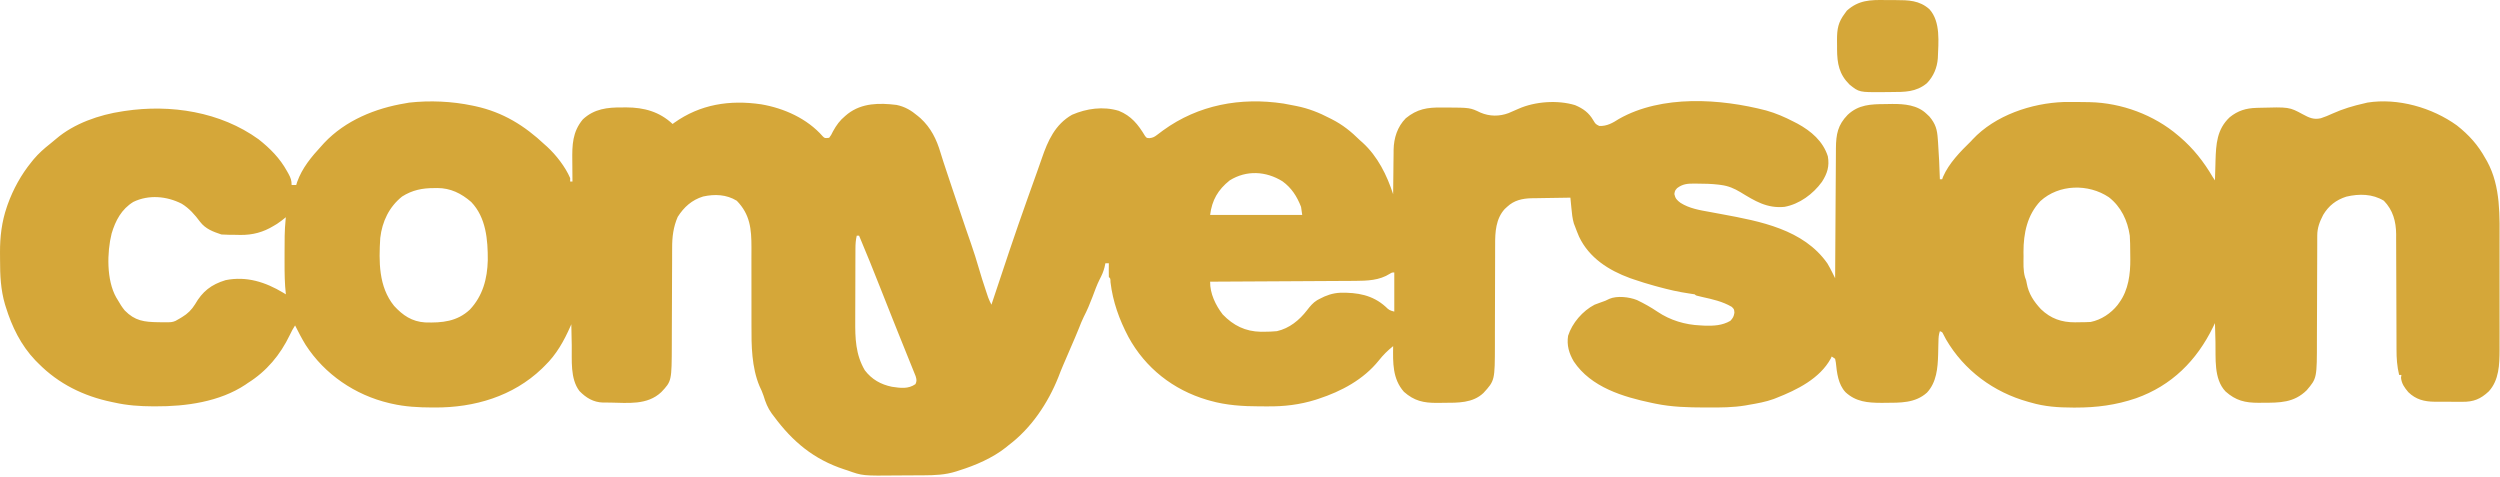
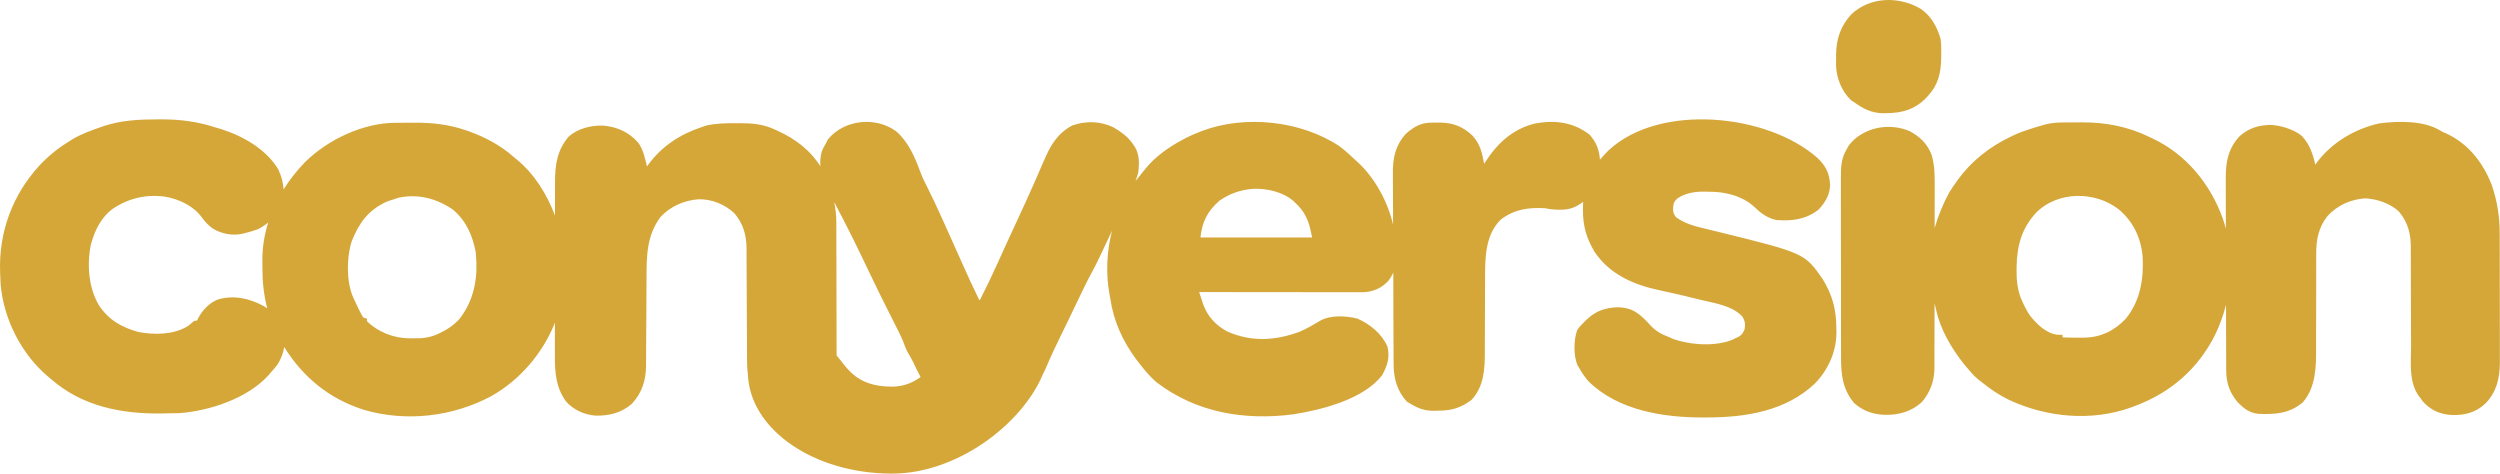
- <svg xmlns="http://www.w3.org/2000/svg" width="2172" height="414" viewBox="0 0 2172 414" fill="none">
-   <path d="M1406.58 103.295C1443.78 82.239 1494.69 85.642 1534.46 95.986C1542.86 98.336 1550.64 101.709 1558.36 105.721L1561.78 107.471C1573.5 113.885 1583.85 122.65 1588.03 135.814C1589.55 144.439 1587.57 150.737 1582.89 158.006C1575.24 168.552 1563.41 177.341 1550.36 179.721C1535.07 181.208 1524.62 174.59 1512.01 166.911C1506.52 163.64 1501.71 161.58 1495.36 160.721C1494.57 160.613 1493.78 160.505 1492.96 160.395C1486.83 159.686 1480.72 159.538 1474.55 159.533L1471.78 159.496C1465.94 159.483 1461.83 159.854 1457.05 163.471C1455.18 165.659 1455.18 165.659 1454.68 168.596C1455.54 172.52 1456.89 173.886 1460.06 176.253C1467.65 181.088 1476.82 182.621 1485.55 184.158C1487.85 184.585 1490.15 185.014 1492.46 185.443C1493.61 185.656 1494.76 185.869 1495.95 186.088C1529.41 192.291 1566.87 199.272 1587.62 228.838C1589.22 231.481 1590.6 234.138 1591.97 236.9C1592.42 237.802 1592.87 238.705 1593.33 239.635C1593.67 240.323 1594.01 241.012 1594.36 241.721C1594.37 240.791 1594.37 240.791 1594.37 239.843C1594.46 224.735 1594.55 209.627 1594.65 194.519C1594.7 187.212 1594.75 179.905 1594.78 172.599C1594.82 166.227 1594.86 159.855 1594.91 153.483C1594.93 150.113 1594.95 146.743 1594.97 143.372C1594.98 139.6 1595.01 135.827 1595.04 132.055C1595.05 130.95 1595.05 129.845 1595.05 128.707C1595.18 116.567 1596.68 108.598 1605.25 99.775C1614.75 90.842 1625.35 90.501 1637.92 90.426C1639.9 90.409 1641.87 90.365 1643.85 90.32C1654.52 90.251 1665.92 91.194 1673.93 99.033L1676.24 101.209C1681.63 107.592 1683.03 112.55 1683.55 120.721C1683.66 122.134 1683.66 122.134 1683.77 123.576C1684.56 134.275 1685 145 1685.36 155.721H1687.36L1688.11 153.607C1693.27 141.735 1703.23 131.616 1712.36 122.721L1713.76 121.186C1733.37 100.186 1764.97 89.606 1793.06 88.627C1795.87 88.587 1798.68 88.581 1801.49 88.596L1804.54 88.61C1807.48 88.634 1810.42 88.672 1813.36 88.721L1815.7 88.759C1843.22 89.382 1871.46 99.823 1892.36 117.721C1893.14 118.376 1893.14 118.376 1893.93 119.045C1905.63 129.071 1914.58 140.465 1922.36 153.721L1924.36 156.721C1924.38 155.941 1924.4 155.16 1924.42 154.356C1924.52 150.748 1924.63 147.141 1924.74 143.533L1924.83 139.816C1925.3 125.145 1925.97 112.4 1937.18 101.846C1944.3 96.117 1951.33 93.987 1960.36 93.721C1961.01 93.7 1961.66 93.679 1962.32 93.658C1988.87 92.929 1988.87 92.929 2000.74 99.346C2006.22 102.298 2010.17 104.152 2016.36 102.721C2019.82 101.629 2023.07 100.224 2026.36 98.721C2035.53 94.577 2044.58 91.906 2054.36 89.721L2056.8 89.127C2083.28 84.934 2113.05 93.467 2134.55 108.971C2145.07 117.261 2152.9 125.971 2159.36 137.721L2160.79 140.17C2172.84 162.143 2171.68 188.085 2171.63 212.336C2171.63 215.854 2171.63 219.373 2171.63 222.891C2171.64 228.785 2171.63 234.68 2171.62 240.575C2171.61 247.351 2171.62 254.127 2171.63 260.902C2171.64 266.772 2171.64 272.642 2171.63 278.512C2171.63 281.995 2171.63 285.478 2171.64 288.961C2171.64 292.843 2171.63 296.725 2171.62 300.606C2171.63 302.293 2171.63 302.294 2171.63 304.015C2171.57 316.686 2171.22 330.196 2162.28 340.006C2155.06 346.78 2148.95 349.194 2139.21 349.084C2137.92 349.085 2137.92 349.084 2136.61 349.085C2134.8 349.083 2132.99 349.073 2131.18 349.057C2128.44 349.033 2125.69 349.036 2122.94 349.043C2121.18 349.037 2119.41 349.03 2117.65 349.021C2116.84 349.022 2116.02 349.023 2115.19 349.024C2106.16 348.914 2098.98 347.136 2092.36 340.721C2089.01 336.729 2086.54 333.412 2085.99 328.158L2086.36 325.721H2084.36C2082.56 318.291 2082.07 311.264 2082.09 303.637C2082.09 302.471 2082.08 301.305 2082.08 300.104C2082.07 297.59 2082.06 295.075 2082.06 292.561C2082.05 288.575 2082.04 284.588 2082.02 280.603C2081.97 270.707 2081.94 260.811 2081.92 250.915C2081.9 243.212 2081.88 235.51 2081.83 227.808C2081.81 224.499 2081.8 221.19 2081.8 217.881C2081.8 214.189 2081.79 210.497 2081.76 206.805C2081.77 205.725 2081.77 204.645 2081.78 203.532C2081.67 192.395 2079.03 182.542 2071.11 174.408C2061.25 168.355 2049.59 168.225 2038.49 170.846C2029.6 173.684 2023.13 178.715 2018.36 186.721C2015.32 192.637 2013.24 197.923 2013.23 204.625C2013.23 205.611 2013.22 206.598 2013.22 207.614C2013.22 208.691 2013.22 209.767 2013.22 210.876C2013.22 212.584 2013.22 212.584 2013.21 214.327C2013.2 216.803 2013.2 219.278 2013.19 221.754C2013.19 225.681 2013.17 229.609 2013.15 233.536C2013.15 234.884 2013.14 236.232 2013.13 237.58C2013.13 238.255 2013.13 238.93 2013.12 239.626C2013.08 248.764 2013.05 257.903 2013.04 267.042C2013.03 273.874 2013 280.706 2012.96 287.538C2012.94 290.133 2012.94 292.729 2012.94 295.324C2012.96 328.572 2012.96 328.572 2004.07 339.041C1992.96 349.994 1980.66 349.9 1965.8 349.908L1962.22 349.945C1950.51 349.965 1942.46 348.035 1933.57 340.123C1923.14 329.211 1925.16 311.096 1924.8 297.096C1924.76 295.503 1924.71 293.911 1924.67 292.318C1924.56 288.453 1924.46 284.587 1924.36 280.721C1923.82 281.836 1923.28 282.951 1922.72 284.1C1908.5 313.276 1886.7 335.08 1855.68 346.033C1838.35 351.927 1821.45 354.142 1803.24 354.096C1802.42 354.095 1801.61 354.094 1800.77 354.094C1788.23 354.055 1776.45 353.303 1764.36 349.721L1762.12 349.104C1732.12 340.77 1706.45 321.885 1690.7 294.865C1689.88 293.354 1689.07 291.832 1688.3 290.295C1687.45 288.537 1687.45 288.537 1685.36 287.721C1684.29 290.951 1684.19 293.424 1684.12 296.822L1684.02 300.498C1683.96 303.04 1683.9 305.581 1683.85 308.123C1683.52 319.796 1682.47 332.199 1674.14 341.119C1663.88 350.361 1650.83 349.881 1637.8 349.971C1636.76 349.98 1635.72 349.989 1634.65 349.999C1622.63 349.949 1612.48 349.146 1603.36 340.721C1596.97 333.856 1595.9 323.91 1594.97 314.912L1594.36 311.721L1591.36 309.721L1590.62 311.424C1581.03 328.978 1561.15 338.737 1543.36 345.721L1541.01 346.65C1534.03 349.187 1526.67 350.478 1519.36 351.721C1518.42 351.893 1517.48 352.066 1516.51 352.244C1505.66 354.045 1494.9 354.077 1483.93 354.033C1482.95 354.031 1481.97 354.029 1480.96 354.026C1466.58 353.975 1452.49 353.647 1438.36 350.721C1437.34 350.511 1436.31 350.302 1435.26 350.086C1410.19 344.825 1382.28 336.479 1367.3 314.033C1363.13 306.907 1361.09 299.97 1362.36 291.721C1365.91 280.625 1374.99 270.119 1385.36 264.721C1387.2 263.989 1389.06 263.301 1390.93 262.658C1394.7 261.38 1394.7 261.379 1398.25 259.619C1404.97 256.758 1415.53 258.012 1422.19 260.678C1428.41 263.666 1434.34 266.963 1440.05 270.846C1451.06 278.265 1464.04 282.177 1477.36 282.721L1480.85 282.912C1488.88 283.162 1496.27 282.853 1503.36 278.721C1505.61 276.237 1506.31 275.064 1506.86 271.721C1506.62 268.647 1506.62 268.647 1504.55 266.596C1496.63 261.936 1487.83 259.983 1478.94 258.027C1473.46 256.815 1473.46 256.815 1472.36 255.721C1470.64 255.441 1468.92 255.167 1467.19 254.922C1458.22 253.632 1449.55 251.596 1440.8 249.221C1439.71 248.924 1438.61 248.627 1437.49 248.321C1431.38 246.633 1425.35 244.804 1419.36 242.721L1416.13 241.615C1397.62 234.84 1380.61 224.019 1371.9 205.639C1370.64 202.687 1369.46 199.735 1368.36 196.721C1368.03 195.875 1367.71 195.03 1367.37 194.159C1366.08 189.743 1365.66 185.415 1365.24 180.846L1364.98 178.182C1364.77 176.029 1364.56 173.875 1364.36 171.721C1358.69 171.79 1353.01 171.878 1347.34 171.983C1345.41 172.016 1343.49 172.045 1341.56 172.067C1338.78 172.101 1335.99 172.153 1333.21 172.209C1332.36 172.215 1331.51 172.222 1330.63 172.229C1322.66 172.421 1315.44 173.994 1309.49 179.596L1307.31 181.588C1299.53 190.119 1298.91 201.69 1298.98 212.709C1298.97 213.841 1298.97 214.973 1298.96 216.139C1298.95 218.574 1298.95 221.01 1298.95 223.445C1298.96 227.31 1298.94 231.175 1298.92 235.04C1298.89 243.246 1298.87 251.452 1298.86 259.658C1298.85 269.171 1298.83 278.684 1298.78 288.197C1298.77 291.986 1298.77 295.775 1298.78 299.564C1298.71 330.582 1298.71 330.582 1288.8 341.432C1279.51 350.251 1266.59 349.926 1254.51 349.961C1252.5 349.971 1250.49 350.002 1248.48 350.033C1236.71 350.08 1228.7 348.307 1219.74 340.408C1209.73 329.079 1210.18 315.051 1210.36 300.721C1205.65 304.48 1201.67 308.427 1197.93 313.158C1184.66 329.69 1165.44 339.978 1145.55 346.471C1144.7 346.752 1143.85 347.034 1142.97 347.324C1129.2 351.615 1115.62 353.211 1101.26 353.057C1098.93 353.033 1096.6 353.036 1094.27 353.043C1079.86 353.018 1065.34 352.124 1051.43 348.158L1048.66 347.38C1019.3 338.694 995.053 319.734 980.363 292.721C972.446 277.72 966.799 262.071 964.8 245.158C964.741 241.895 964.741 241.895 963.363 240.721C963.29 238.701 963.279 236.679 963.3 234.658L963.328 231.311L963.363 228.721H960.363L959.613 232.221C958.671 236.003 957.237 239.172 955.429 242.607C952.948 247.524 951.102 252.744 949.175 257.896C946.917 263.901 944.488 269.644 941.543 275.342C939.989 278.474 938.73 281.687 937.464 284.943C935.226 290.588 932.769 296.145 930.363 301.721L928.863 305.221C927.877 307.52 926.889 309.818 925.898 312.115L924.425 315.533C924.161 316.146 923.896 316.759 923.624 317.39C922.183 320.744 920.827 324.113 919.55 327.533C910.51 350.226 895.951 371.987 876.363 386.721L873.964 388.697C862.331 397.909 847.458 404.312 833.363 408.721L830.734 409.58C821.159 412.605 812.25 412.903 802.242 412.959C801.222 412.965 801.222 412.964 800.182 412.971C796.578 412.991 792.974 413.006 789.37 413.016C786.423 413.024 783.476 413.045 780.529 413.077C749.412 413.407 749.411 413.407 736.363 408.721C735.369 408.399 734.374 408.077 733.35 407.746C707.033 399.093 688.645 383.733 672.363 361.721L670.488 359.26C666.964 354.379 665.089 349.53 663.359 343.779C662.404 340.848 661.202 338.242 659.863 335.471C653.017 319.099 652.785 300.238 652.878 282.765C652.895 279.319 652.886 275.873 652.873 272.427C652.848 265.129 652.853 257.831 652.863 250.533C652.874 242.023 652.874 233.513 652.839 225.003C652.832 221.632 652.848 218.262 652.866 214.892C652.864 198.902 651.723 186.341 640.113 174.408C631.132 168.897 620.96 168.509 610.863 170.721C601.062 173.745 594.236 179.89 588.8 188.424C585.001 197.137 583.919 205.921 583.962 215.342C583.956 216.434 583.948 217.527 583.941 218.652C583.921 222.226 583.922 225.8 583.921 229.373C583.91 231.881 583.896 234.388 583.881 236.895C583.842 244.145 583.822 251.395 583.805 258.645C583.781 268.498 583.742 278.353 583.688 288.206C583.672 291.862 583.669 295.519 583.666 299.175C583.567 331.085 583.566 331.085 574.539 340.654C562.323 352.198 545.512 349.99 529.818 349.753C527.84 349.727 525.861 349.729 523.882 349.74C515.539 349.487 509.175 345.639 503.41 339.713C495.231 328.953 496.97 312.793 496.738 299.908C496.7 298.137 496.661 296.365 496.621 294.594C496.526 290.303 496.441 286.012 496.363 281.721C496.106 282.308 495.849 282.895 495.585 283.5C489.985 296.216 483.43 307.972 473.363 317.721L470.812 320.264C445.663 344.346 412.091 354.207 377.8 354.033C377.055 354.031 376.309 354.029 375.541 354.027C363.613 353.978 352.028 353.405 340.363 350.721C339.65 350.56 338.937 350.398 338.203 350.232C308.519 343.222 282.083 325.261 265.514 299.596C262.163 294.136 259.233 288.444 256.363 282.721C254.55 285.44 253.155 288.171 251.751 291.114C243.495 308.284 231.615 322.57 215.363 332.721L213.261 334.189C190.778 349.125 161.467 353.174 135.05 353.033C134.333 353.031 133.616 353.029 132.877 353.027C121.459 352.979 110.52 352.235 99.363 349.721L96.935 349.217C72.631 344.142 50.88 333.462 33.363 315.721L30.683 313.037C18.203 299.968 10.344 283.837 5.05 266.721C4.808 265.951 4.566 265.181 4.316 264.389C0.645 251.874 0.01 239.091 0.047 226.142C0.051 223.854 0.027 221.567 0.002 219.279C-0.057 205.875 1.513 192.577 5.925 179.846C6.298 178.754 6.298 178.754 6.678 177.641C11.436 164.379 18.44 151.624 27.363 140.721L29.25 138.377C33.565 133.265 38.344 129.044 43.593 124.908C45.336 123.531 47.053 122.119 48.726 120.658C64.253 107.297 86.339 99.667 106.363 96.721C107.348 96.568 107.349 96.568 108.354 96.413C148.254 90.417 191.469 97.053 224.675 121.033C234.696 128.948 243.158 137.469 249.363 148.721L250.671 151.045C252.556 154.573 253.363 156.653 253.363 160.721H257.363L258.152 158.127C262.518 145.845 270.651 136.155 279.363 126.721L281.64 124.193C300.152 104.579 326.186 93.986 352.363 89.721L355.406 89.162C373.413 87.153 392.651 87.987 410.363 91.721C411.259 91.909 412.155 92.096 413.079 92.29C437.021 97.553 455.609 109.028 473.363 125.721L475.339 127.467C483.134 134.668 491.127 144.912 495.363 154.721V157.721H497.363C497.352 156.773 497.342 155.826 497.332 154.85C497.297 151.29 497.272 147.731 497.253 144.171C497.244 142.639 497.23 141.106 497.212 139.574C497.061 125.928 497.29 114.692 506.363 103.721C516.23 94.508 527.712 93.213 540.738 93.346L544.16 93.311C559.645 93.364 572.952 97.054 584.363 107.721L585.734 106.689C608.438 90.552 633.921 86.636 661.234 90.611C681.156 93.989 701.339 103.015 714.828 118.471C716.55 120.142 716.55 120.142 720.363 119.721C722.16 117.285 722.161 117.285 723.675 114.158C726.681 108.733 729.585 104.657 734.363 100.721L736.605 98.85C748.912 89.394 764.037 89.332 778.898 91.154C786.25 92.682 791.657 95.917 797.363 100.721L799.703 102.686C808.751 110.992 813.673 120.993 817.106 132.584C818.646 137.73 820.353 142.82 822.05 147.916C822.392 148.942 822.734 149.969 823.086 151.026C824.176 154.3 825.27 157.573 826.363 160.846C826.738 161.97 827.112 163.095 827.499 164.253C831.282 175.6 835.076 186.943 838.972 198.252C839.245 199.043 839.518 199.834 839.798 200.648C841.032 204.224 842.271 207.798 843.519 211.369C846.085 218.743 848.419 226.149 850.589 233.647C852.281 239.487 854.112 245.27 856.05 251.033L856.943 253.734L857.812 256.334C858.063 257.085 858.314 257.835 858.573 258.608C859.368 260.734 860.334 262.699 861.363 264.721C861.572 264.089 861.781 263.457 861.997 262.806C871.971 232.682 881.974 202.579 892.657 172.697C893.366 170.713 894.073 168.729 894.78 166.744C896.918 160.742 899.062 154.741 901.214 148.744C902.546 145.028 903.857 141.307 905.136 137.572C910.366 122.307 916.642 108.136 931.363 99.721C944.084 94.211 958.481 92.2 971.988 96.283C982.852 100.632 988.856 108.223 994.746 118.021C996.245 119.959 996.245 119.958 998.702 119.998C1001.82 119.672 1003.08 118.87 1005.56 116.975C1006.74 116.096 1006.74 116.096 1007.95 115.199C1008.79 114.567 1009.62 113.934 1010.49 113.283C1041.13 91.055 1077.88 84.323 1115.18 89.971C1118.25 90.493 1121.31 91.088 1124.36 91.721L1126.51 92.143C1136.86 94.221 1146.04 97.849 1155.36 102.721C1155.96 103.025 1156.57 103.329 1157.18 103.643C1166.6 108.441 1173.87 114.328 1181.36 121.721L1183.91 123.979C1196.91 135.865 1204.97 152.2 1210.36 168.721C1210.37 167.874 1210.37 167.873 1210.37 167.01C1210.42 161.087 1210.49 155.166 1210.57 149.244C1210.6 147.04 1210.62 144.835 1210.63 142.631C1210.66 139.445 1210.7 136.261 1210.75 133.076C1210.75 132.105 1210.76 131.133 1210.76 130.133C1210.97 119.877 1214.03 110.137 1221.36 102.721C1231.23 94.667 1240.03 93.248 1252.49 93.408L1256.21 93.398C1277.22 93.52 1277.22 93.52 1286.3 97.846C1294.15 101.207 1302.7 101.242 1310.65 98.252C1313.57 97.047 1316.45 95.763 1319.34 94.478C1333.63 88.132 1353.34 86.748 1368.43 91.346C1375.52 94.364 1380.43 97.883 1384.3 104.596C1386.24 107.793 1386.24 107.793 1389.45 109.436C1396.1 109.72 1401.15 106.783 1406.58 103.295ZM744.363 204.721C743.434 208.447 743.235 212.024 743.206 215.857C743.204 216.677 743.203 217.472 743.202 218.268C743.186 220.967 743.172 223.666 743.166 226.365C743.162 228.301 743.158 230.236 743.152 232.172C743.14 236.222 743.13 240.272 743.126 244.322C743.121 249.57 743.11 254.818 743.082 260.065C743.059 264.163 743.045 268.26 743.041 272.357C743.04 274.324 743.038 276.29 743.035 278.256C742.929 293.688 743.258 308.002 751.363 321.721C757.398 329.614 765.251 334.074 774.925 336.033C782.228 337.106 788.999 338.175 795.363 333.721C796.639 330.982 796.363 329.721 795.505 326.793C795.031 325.62 794.57 324.481 794.109 323.342C793.307 321.331 792.502 319.322 791.683 317.318C791.09 315.869 790.502 314.417 789.918 312.964C788.692 309.906 787.465 306.848 786.229 303.794C784.36 299.186 782.499 294.574 780.653 289.957C780.351 289.202 780.058 288.469 779.765 287.736C779.176 286.261 778.587 284.786 777.998 283.312C777.116 281.104 776.233 278.897 775.349 276.69C771.891 268.068 768.459 259.437 765.08 250.783C759.053 235.339 752.756 220.016 746.363 204.721H744.363ZM1211.36 236.721C1209.36 236.721 1209.36 236.721 1207.66 237.744C1198.38 243.699 1187.89 243.93 1177.11 244.033C1175.22 244.037 1173.32 244.041 1171.42 244.054C1167.88 244.083 1164.34 244.104 1160.8 244.117C1157.05 244.131 1153.3 244.153 1149.55 244.178C1142.46 244.226 1135.37 244.266 1128.28 244.299C1120.15 244.337 1112.02 244.384 1103.89 244.434C1087.07 244.537 1070.26 244.629 1053.45 244.711C1052.74 244.714 1052.05 244.717 1051.36 244.721C1051.18 254.891 1056.08 265.197 1062.29 273.197C1071.6 282.85 1081.97 287.989 1095.46 288.24L1098.24 288.221C1101.97 288.196 1105.65 288.089 1109.36 287.721C1120.26 285.263 1128.82 278.218 1135.55 269.533C1138.21 266.086 1140.59 263.132 1144.3 260.814L1146.36 259.721C1152.28 256.554 1157.7 254.688 1164.37 254.338C1179.14 254.029 1192.47 256.202 1203.86 266.533C1206.63 269.277 1207.33 269.713 1211.36 270.721V236.721ZM377.301 163.408C366.998 163.369 358.198 165.119 349.364 170.721C338.05 179.775 332.027 192.451 330.364 206.721C329.098 227.132 328.848 249.088 342.364 265.721C349.961 274.01 357.955 279.44 369.376 280.123C384.075 280.574 397.123 279.391 408.262 268.939C419.449 257.02 423.381 242.144 423.786 226.185C423.879 208.421 422.364 189.027 409.407 175.498C400.773 167.987 391.364 163.351 379.854 163.359L377.301 163.408ZM1832.18 171.346C1814.34 159.425 1788.83 159.983 1772.74 174.658C1761.24 186.795 1757.99 202.674 1758 218.918L1758.05 222.658C1758.03 228.729 1757.62 234.941 1759.33 240.826C1760.4 243.592 1760.4 243.592 1760.82 246.057C1762.4 255.134 1766.98 261.973 1773.2 268.646C1781.72 276.811 1791.14 280.097 1802.87 280.033L1805.74 279.971C1809.28 279.952 1812.82 279.967 1816.36 279.721C1825.55 277.852 1833.94 272.266 1839.72 265.014L1841.36 262.721C1849.19 251.889 1850.92 238.049 1850.81 225.023C1850.77 222.889 1850.74 220.755 1850.73 218.62C1850.74 213.978 1850.65 209.356 1850.36 204.721C1848.45 191.581 1842.76 179.584 1832.18 171.346ZM157.887 177.006C144.834 170.358 129.269 168.945 115.864 175.408C105.598 181.701 100.355 191.544 96.989 202.846C92.886 219.26 92.475 243.389 100.962 258.42L102.364 260.721C104.163 263.927 106.032 266.872 108.364 269.721C117.274 278.835 125.2 279.731 137.431 279.941L140.301 279.971L143.103 280L145.766 279.986C148.409 279.979 150.097 279.837 152.528 278.773C153.152 278.415 153.758 278.068 154.364 277.721L156.329 276.607L158.301 275.408C163.06 272.561 166.486 269.123 169.434 264.416C175.873 253.196 183.449 247.189 196.059 243.373C214.259 239.78 230.597 245.042 246.09 254.33L248.364 255.721C247.303 246.468 247.224 237.268 247.227 227.967C247.234 225.091 247.238 222.214 247.233 219.338C247.212 209.72 247.194 200.169 248.149 190.59C248.257 189.646 248.258 189.646 248.364 188.721C245.87 190.784 243.373 192.715 240.672 194.502L237.801 196.221C228.678 201.788 219.54 204.198 208.858 204.121L205.301 204.033C200.985 203.999 196.671 204.011 192.364 203.721C185.078 201.292 178.564 198.913 173.809 192.678C169.305 186.579 164.391 180.99 157.887 177.006ZM1114.24 157.533C1099.82 148.57 1082.86 147.71 1068.36 156.721C1058.18 164.872 1052.98 173.823 1051.36 186.721H1131.36L1130.36 179.721C1126.81 170.652 1122.13 163.266 1114.24 157.533ZM1604.55 9.248C1614.79 0.057 1624.95 -0.182 1638.09 0.048C1640.99 0.095 1643.89 0.089 1646.79 0.076C1657.97 0.11 1667.58 0.231 1676.3 8.033C1686.19 18.968 1684.06 36.873 1683.59 50.614C1682.99 58.813 1679.85 66.329 1674.1 72.291C1664.63 80.097 1654.82 79.931 1643.04 79.961C1640.77 79.971 1638.49 80.002 1636.21 80.033C1615.27 80.188 1615.27 80.188 1606.93 73.533C1597.79 64.487 1596.11 55.233 1596.04 42.695C1596.04 42.032 1596.05 41.367 1596.05 40.684C1596.05 38.658 1596.03 36.635 1596 34.609C1596 25.092 1597 19.336 1602.8 11.658L1604.55 9.248Z" fill="#D5A739" />
+ <svg xmlns="http://www.w3.org/2000/svg" width="3505" height="664" viewBox="0 0 3505 664" fill="none">
+   <path d="M226.328 167.333C253.25 167.339 277.22 170.521 302.932 178.92C305.297 179.614 307.663 180.303 310.031 180.986C340.542 190.626 372.991 209.082 389.957 237.109C394.515 246.576 397.164 256.035 397.494 265.682C406.057 251.957 416.168 239.145 427.422 227.525C459.656 195.576 509.385 172.091 555.134 172.146C556.585 172.138 558.036 172.13 559.53 172.122C562.583 172.112 565.637 172.112 568.69 172.119C573.264 172.125 577.836 172.083 582.409 172.037C606.696 171.943 629.856 174.671 652.98 182.583C654.933 183.246 654.933 183.246 656.926 183.922C680.28 192.256 702.501 204.112 720.959 220.745C722.166 221.723 723.374 222.7 724.617 223.707C749.147 243.847 766.791 272.073 778.08 302.329C778.084 297.599 778.083 292.868 778.077 288.137C778.069 280.464 778.088 272.792 778.126 265.119C778.136 262.317 778.136 259.514 778.127 256.712C778.059 232.248 780.728 210.55 797.371 191.456C810.291 180.049 828.801 175.517 845.713 176.047C865.758 178.032 881.967 185.162 895.237 200.621C901.986 210.303 904.328 222.123 907.031 233.444C907.724 232.473 908.417 231.502 909.131 230.502C928.29 204.678 953.252 188.437 983.577 178.259C986.827 177.158 986.827 177.157 990.142 176.033C1004.09 172.876 1018.29 172.632 1032.53 172.696C1034.86 172.685 1034.86 172.686 1037.24 172.675C1055.28 172.702 1070.37 174.135 1086.83 181.819C1088.43 182.546 1088.43 182.547 1090.07 183.288C1115.9 195.059 1135.92 210.754 1150.18 233.027C1149.63 226.281 1150.18 219.31 1152.21 211.997C1153.92 208.079 1155.81 204.466 1157.99 200.794C1158.95 198.959 1159.9 197.123 1160.88 195.232C1183.72 167.585 1227.53 163.055 1256.12 183.883C1273.38 198.548 1282.77 220.331 1290.35 241.262C1293.06 248.535 1296.38 255.355 1299.94 262.244C1307.14 276.412 1313.79 290.78 1320.32 305.267C1321.47 307.81 1322.62 310.353 1323.77 312.895C1332.43 332.026 1341.01 351.193 1349.58 370.362C1361.01 395.914 1361.11 396.123 1373.09 420.916C1373.42 420.661 1373.75 420.411 1374.08 420.167C1382.7 403.16 1390.98 386.046 1398.79 368.649C1401.66 362.263 1404.55 355.885 1407.44 349.507C1408.02 348.222 1408.6 346.936 1409.2 345.612C1414.79 333.27 1420.5 320.991 1426.24 308.716C1433.89 292.318 1441.38 275.857 1448.71 259.317C1449.6 257.322 1450.49 255.328 1451.4 253.273C1455.3 244.484 1459.16 235.685 1462.9 226.829C1472.17 205.019 1481.59 187.555 1503.34 175.872C1522.38 169.222 1542.7 169.72 1560.86 178.439C1571.7 184.717 1581.82 192 1588.79 202.574C1589.45 203.511 1590.11 204.447 1590.78 205.411C1597.72 216.74 1597.35 228.846 1595.91 241.738C1594.83 245.928 1593.49 249.904 1591.95 253.835C1595.5 249.267 1599.17 244.806 1602.89 240.362C1603.81 239.175 1604.74 237.989 1605.69 236.767C1619.42 219.789 1638.88 205.981 1658.07 195.858C1659.64 195.009 1661.2 194.159 1662.81 193.284C1668.83 190.254 1674.94 187.626 1681.22 185.177C1683.34 184.345 1683.34 184.345 1685.51 183.495C1745.64 160.901 1823.77 169.095 1877.65 204.856C1885.72 210.77 1892.95 217.425 1900.17 224.34C1901.51 225.542 1902.85 226.745 1904.22 227.984C1927.5 249.712 1945.37 282.086 1953.08 314.733C1953.07 310.425 1953.06 306.118 1953.06 301.81C1953.05 293.348 1953.03 284.886 1952.95 276.424C1952.88 268.454 1952.87 260.487 1952.9 252.517C1952.9 249.611 1952.89 246.705 1952.84 243.799C1952.55 222.42 1955.83 204.7 1970.56 188.071C1973.95 184.827 1977.09 182.3 1981.08 179.807C1982.06 179.19 1983.04 178.573 1984.05 177.938C1994.01 172.258 2002.59 171.655 2013.9 171.907C2015.49 171.895 2017.07 171.882 2018.7 171.869C2037.35 172.046 2051.28 177.507 2064.75 190.489C2075.09 202.026 2078.12 214.639 2080.77 229.652C2081.39 228.66 2082.02 227.669 2082.67 226.648C2099.51 200.619 2121.22 180.611 2152.1 173.146C2179.78 167.978 2205.61 171.115 2228.52 188.708C2238.05 199.326 2242.33 210.476 2243.09 223.98C2246.79 219.467 2250.91 215.021 2255.47 210.561C2327.39 144.009 2478.08 159.578 2548.03 221.367C2559.74 232.528 2564.94 242.924 2565.78 259.071C2565.59 273.087 2558.78 284.421 2549.2 294.228C2531.33 307.827 2512.34 310.16 2490.45 308.469C2478.75 305.808 2470.37 300.272 2461.77 292.059C2454.77 285.452 2448.2 280.756 2439.27 277.094C2437.56 276.374 2435.84 275.653 2434.07 274.91C2420.52 270.235 2407.85 268.697 2393.55 268.749C2391.99 268.721 2390.42 268.692 2388.81 268.662C2375.37 268.652 2362.79 270.71 2351.49 278.318C2346.54 283.268 2346.3 284.912 2345.59 292.115C2345.71 297.995 2346.15 299.418 2349.71 304.464C2361.89 313.415 2375.66 317.1 2390.21 320.486C2393.99 321.402 2397.77 322.323 2401.55 323.246C2404.54 323.975 2404.54 323.975 2407.6 324.718C2530.07 354.876 2530.07 354.875 2555.65 391.65C2569.3 414.223 2574.43 434.157 2574.57 460.339C2574.62 462.96 2574.62 462.96 2574.68 465.634C2574.82 492.584 2563.25 518.431 2544.51 537.685C2503.59 576.44 2447.35 585.239 2392.99 585.283C2391.4 585.291 2389.8 585.299 2388.16 585.307C2332.17 585.422 2268.61 575.569 2226.99 534.549C2222.18 528.916 2218.14 523.209 2214.53 516.747C2213.57 515.192 2212.6 513.635 2211.61 512.032C2205.91 497.986 2206.25 477.509 2211.03 463.176C2213.64 459.052 2216.31 455.996 2219.87 452.661C2221.14 451.374 2222.4 450.087 2223.71 448.761C2237.23 435.822 2249.76 431.528 2268.38 430.743C2287.41 431.204 2297.07 438.366 2309.88 451.772C2310.95 452.956 2312.02 454.141 2313.12 455.361C2320.98 463.848 2328.36 468.216 2339.14 472.243C2341.27 473.198 2343.4 474.152 2345.59 475.136C2369.75 483.822 2405.83 486.275 2429.7 475.929C2431.57 474.986 2431.58 474.986 2433.49 474.024C2435.41 473.146 2435.41 473.146 2437.36 472.25C2442.24 469.566 2443.71 466.609 2445.95 461.563C2447.08 453.826 2446.66 450.277 2442.61 443.538C2428.06 428.462 2404.95 425.324 2385.42 420.619C2381.77 419.725 2378.12 418.83 2374.47 417.935C2358.97 414.163 2343.47 410.432 2327.85 407.203C2290.9 399.483 2256.58 384.969 2235.06 352.278C2224.1 333.612 2219.18 316.307 2219.31 294.784C2219.32 293.055 2219.33 291.324 2219.34 289.542C2219.38 287.278 2219.48 285.064 2219.62 282.896C2210.21 290.049 2201.58 294.032 2188.8 293.959C2186.46 293.964 2184.12 293.969 2181.7 293.974C2176.2 293.776 2171.56 293.058 2166.22 291.957C2142.68 290.558 2123.11 293.33 2103.91 307.979C2082.68 329.166 2082.12 359.873 2082.06 387.953C2082.06 389.615 2082.06 391.277 2082.06 392.99C2082.06 398.262 2082.04 403.533 2082.01 408.805C2081.93 423.779 2081.88 438.753 2081.87 453.728C2081.86 462.929 2081.82 472.13 2081.75 481.33C2081.74 484.81 2081.73 488.291 2081.74 491.771C2081.81 516.578 2080.93 541.501 2062.97 560.76C2047.89 572.014 2034.87 575.674 2016.35 575.781C2014.59 575.839 2012.82 575.897 2011.01 575.957C1997.79 576.053 1988.76 572.917 1977.52 566.101C1975.9 565.146 1974.29 564.192 1972.62 563.208C1959.25 549.09 1953.98 530.976 1953.87 511.921C1953.85 510.669 1953.84 509.416 1953.83 508.126C1953.79 503.973 1953.79 499.819 1953.78 495.665C1953.76 492.67 1953.74 489.674 1953.71 486.678C1953.66 478.568 1953.63 470.457 1953.61 462.347C1953.59 457.269 1953.57 452.19 1953.55 447.113C1953.5 431.194 1953.45 415.275 1953.43 399.357C1953.42 393.521 1953.41 387.685 1953.39 381.85C1951.7 386.039 1949.35 390.113 1946.13 394.122C1936.51 404.188 1925.32 409.057 1911.43 409.696C1909.71 409.694 1907.98 409.692 1906.21 409.691C1904.22 409.693 1902.23 409.695 1900.18 409.698C1896.93 409.688 1896.93 409.688 1893.62 409.678C1891.32 409.678 1889.03 409.679 1886.67 409.679C1880.39 409.679 1874.12 409.669 1867.84 409.657C1861.28 409.645 1854.72 409.645 1848.16 409.643C1835.74 409.637 1823.32 409.623 1810.9 409.605C1796.76 409.585 1782.61 409.575 1768.47 409.566C1739.39 409.547 1710.3 409.516 1681.22 409.476C1682.34 412.915 1683.47 416.354 1684.61 419.79C1685.23 421.705 1685.86 423.62 1686.51 425.592C1692.72 443.438 1703.98 455.563 1720.38 464.661C1754.76 479.73 1787.57 477.755 1822.07 465.106C1831.98 460.894 1841.23 455.351 1850.5 449.898C1865.03 441.362 1886.67 442.694 1902.82 446.568C1920.91 454.36 1937.14 467.786 1945.24 485.911C1948.75 501.56 1945.23 512.302 1937.78 525.965C1911.95 559.81 1852.87 574.702 1812.91 580.931C1744.64 589.703 1677.36 578.452 1622.12 536.451C1611.89 528.015 1603.82 517.86 1595.77 507.385C1594.71 506.015 1593.64 504.645 1592.55 503.234C1573.79 477.8 1561.06 449.63 1556.61 418.377C1556.11 415.782 1556.11 415.781 1555.6 413.134C1550.14 383.443 1551.53 352.628 1559.12 323.426C1558.99 323.68 1558.87 323.936 1558.75 324.192C1554.96 332.135 1551.19 340.085 1547.48 348.068C1542.06 359.745 1536.54 371.283 1530.38 382.593C1523.68 394.923 1517.61 407.516 1511.6 420.197C1506.52 430.909 1501.39 441.594 1496.19 452.248C1495.57 453.523 1494.95 454.799 1494.31 456.113C1489.32 466.341 1489.32 466.341 1486.85 471.383C1479.77 485.836 1472.93 500.34 1466.67 515.171C1465.19 518.66 1463.58 522.025 1461.85 525.304C1433.05 594.079 1342.63 663.997 1250.55 663.997C1141.16 663.997 1052.07 602.531 1048.61 525.782C1047.75 519.82 1047.39 513.54 1047.38 506.81C1047.37 504.962 1047.36 503.113 1047.35 501.209C1047.34 497.206 1047.32 493.202 1047.31 489.199C1047.29 482.852 1047.25 476.504 1047.21 470.157C1047.1 452.115 1047.01 434.072 1046.95 416.03C1046.91 404.983 1046.85 393.936 1046.77 382.889C1046.74 378.69 1046.73 374.492 1046.72 370.293C1046.71 364.406 1046.67 358.519 1046.62 352.632C1046.63 350.915 1046.64 349.198 1046.64 347.429C1046.42 329.169 1041.77 313.373 1029.86 299.309C1016.47 286.383 997.904 279.047 979.343 279.352C958.936 280.994 940.051 289.119 926.015 304.253C906.302 330.583 906.517 359.718 906.434 391.189C906.419 396.647 906.382 402.104 906.34 407.562C906.24 421.098 906.178 434.635 906.113 448.171C906.058 459.661 905.987 471.15 905.899 482.64C905.863 487.993 905.848 493.346 905.834 498.699C905.811 502.001 905.787 505.303 905.762 508.605C905.764 510.073 905.766 511.541 905.768 513.053C905.553 533.404 899.876 551.289 885.669 566.332C871.015 578.882 854.248 583.014 835.193 582.729C819.205 581.454 804.286 574.891 793.539 562.827C779.578 543.513 777.813 522.619 777.967 499.544C777.96 496.644 777.95 493.744 777.938 490.844C777.913 483.028 777.933 475.213 777.962 467.397C777.977 462.42 777.978 457.444 777.976 452.467C760.888 495.571 728.654 533.06 688.393 555.58C634.408 584.348 569.378 591.842 510.303 574.607C461.415 559.171 424.913 528.866 398.452 486.562C397.132 494.93 394.089 503.007 389.193 510.891C386.13 514.955 382.901 518.726 379.478 522.49C378.498 523.653 377.518 524.816 376.509 526.015C347.131 558.505 293.903 576.052 251.418 579.232C246.626 579.365 241.857 579.433 237.066 579.454C233.672 579.52 230.279 579.588 226.886 579.657C170.478 580.506 115.055 569.729 71.512 531.391C70.075 530.209 68.638 529.026 67.158 527.809C29.731 496.072 4.973 447.106 0.862 398.324C0.638 394.024 0.455 389.721 0.306 385.418C0.257 384.253 0.208 383.086 0.158 381.885C-1.976 325.6 17.519 273.085 55.609 231.657C68.005 218.571 81.057 207.997 96.434 198.501C98.116 197.43 99.798 196.358 101.53 195.254C114.036 187.883 127.124 183.044 140.826 178.364C143.433 177.462 143.433 177.461 146.092 176.541C170.84 168.433 195.793 167.399 221.601 167.349C223.161 167.344 224.721 167.339 226.328 167.333ZM3336.27 172.896C3362.5 169.656 3397.01 168.79 3420.51 182.603C3424.16 184.802 3424.16 184.802 3428.85 186.775C3460.06 200.769 3481.35 227.943 3493.44 259.4C3501.17 281.916 3504.66 304.116 3504.61 327.869C3504.62 329.974 3504.63 332.078 3504.64 334.246C3504.66 341.136 3504.66 348.026 3504.66 354.916C3504.66 358.521 3504.67 362.127 3504.67 365.732C3504.69 377.045 3504.69 388.358 3504.68 399.671C3504.67 411.284 3504.69 422.896 3504.73 434.509C3504.76 444.537 3504.77 454.566 3504.77 464.594C3504.77 470.558 3504.77 476.522 3504.8 482.487C3504.82 489.143 3504.8 495.799 3504.78 502.456C3504.8 504.393 3504.81 506.331 3504.83 508.326C3504.68 530.456 3500.27 549.342 3484.68 565.593C3470.72 578.553 3456.35 582.175 3437.51 581.865C3420.85 580.931 3407.96 575.204 3396.64 562.694C3395.21 560.601 3395.21 560.6 3393.75 558.465C3392.89 557.375 3392.03 556.285 3391.14 555.161C3376.88 535.221 3380.28 508.423 3380.33 485.236C3380.31 480.874 3380.29 476.513 3380.27 472.152C3380.21 460.718 3380.19 449.285 3380.18 437.852C3380.17 419.536 3380.11 401.22 3380.02 382.905C3380 376.53 3380 370.155 3380 363.78C3379.99 359.855 3379.98 355.929 3379.97 352.004C3379.97 350.248 3379.98 348.491 3379.99 346.682C3379.87 327.039 3376.04 312.294 3363.49 296.782C3351.22 285.206 3333.03 279.013 3316.32 278.091C3296.08 279.207 3276.9 287.882 3263.24 302.791C3250.56 318.773 3247.23 335.912 3247.35 355.886C3247.35 357.648 3247.35 359.41 3247.34 361.226C3247.34 365.033 3247.34 368.84 3247.35 372.648C3247.36 378.699 3247.34 384.75 3247.31 390.801C3247.25 408 3247.22 425.199 3247.24 442.398C3247.25 452.941 3247.21 463.483 3247.15 474.027C3247.14 478.018 3247.14 482.009 3247.16 486C3247.29 513.035 3247.32 542.407 3228.5 564.098C3209.97 579.789 3189.61 581.25 3166.52 580.207C3153.57 579.033 3145.48 572.435 3136.74 563.361C3125.73 550.031 3121.19 536.527 3121.13 519.414C3121.12 518.172 3121.11 516.929 3121.11 515.649C3121.09 511.485 3121.08 507.322 3121.07 503.158C3121.06 500.173 3121.05 497.187 3121.04 494.201C3121 484.394 3120.98 474.585 3120.97 464.778C3120.96 461.397 3120.95 458.016 3120.94 454.635C3120.92 445.536 3120.91 436.436 3120.89 427.337C3117.25 441.711 3112.15 455.774 3105.64 469.286C3081.7 517.087 3043.05 550.713 2993.22 569.15C2991.58 569.785 2989.92 570.421 2988.22 571.075C2932.56 591.241 2869.51 585.371 2816.5 560.568C2802.31 553.661 2790.08 545.312 2777.83 535.326C2776.28 534.124 2774.74 532.922 2773.15 531.683C2766.76 526.419 2761.71 520.348 2756.46 513.964C2755.23 512.484 2754 511.004 2752.73 509.48C2735.87 488.218 2720.11 461.288 2714.52 434.525C2713.85 431.333 2713.09 428.296 2712.23 425.309C2712.22 435.268 2712.2 445.228 2712.19 455.188C2712.18 459.994 2712.17 464.801 2712.17 469.608C2712.16 477.165 2712.14 484.722 2712.12 492.28C2712.11 495.047 2712.1 497.815 2712.1 500.582C2712.1 504.369 2712.08 508.157 2712.07 511.944C2712.06 514.06 2712.06 516.176 2712.05 518.356C2711.38 535.737 2705.86 550.088 2694.61 563.55C2679.51 577.354 2662.09 581.933 2642.14 581.61C2625.45 580.789 2612.55 576.363 2599.67 565.337C2583.08 545.304 2581.07 525.21 2581.15 500.226C2581.14 497.251 2581.12 494.275 2581.11 491.3C2581.08 483.256 2581.08 475.213 2581.09 467.169C2581.1 460.441 2581.09 453.712 2581.07 446.984C2581.05 431.106 2581.05 415.228 2581.07 399.35C2581.09 382.996 2581.07 366.642 2581.02 350.287C2580.98 336.218 2580.97 322.149 2580.98 308.079C2580.99 299.689 2580.98 291.298 2580.95 282.907C2580.92 275.017 2580.93 267.127 2580.96 259.237C2580.97 256.35 2580.96 253.462 2580.95 250.575C2580.86 235.555 2580.97 222.47 2588.99 209.307C2590.05 207.434 2591.12 205.561 2592.21 203.632C2611.72 178.559 2648.48 171.375 2677.35 183.933C2691.84 191.631 2702 201.472 2708.09 216.974C2712.47 231.684 2712.55 246.075 2712.45 261.274C2712.45 264.133 2712.46 266.992 2712.46 269.851C2712.47 277.559 2712.45 285.267 2712.42 292.976C2712.39 301.067 2712.39 309.158 2712.39 317.249C2712.39 318.079 2712.39 318.909 2712.39 319.739C2717.45 301.918 2724.57 284.848 2733.01 269.527C2735.92 264.82 2738.97 260.318 2742.22 255.842C2743.12 254.548 2744.03 253.254 2744.96 251.92C2764.37 225.393 2789.3 205.932 2818.77 191.757C2820 191.157 2821.23 190.555 2822.5 189.937C2831.09 185.807 2839.96 182.82 2849.03 179.963C2850.19 179.596 2851.35 179.229 2852.55 178.851C2856.11 177.758 2859.69 176.74 2863.27 175.736C2864.94 175.223 2864.94 175.222 2866.63 174.699C2879.58 171.188 2892.91 171.576 2906.22 171.613C2910.39 171.618 2914.55 171.577 2918.72 171.532C2951.61 171.396 2983.13 177.271 3012.81 191.757C3014.55 192.565 3016.3 193.372 3018.1 194.204C3065.08 216.515 3098.69 257.616 3116.24 306.037C3117.9 310.846 3119.37 315.696 3120.65 320.575C3120.65 316.885 3120.65 313.195 3120.65 309.504C3120.64 301.047 3120.63 292.591 3120.58 284.134C3120.54 276.169 3120.53 268.204 3120.55 260.24C3120.55 257.328 3120.54 254.417 3120.52 251.506C3120.33 228.506 3123.19 209.389 3139.19 191.754C3148.62 182.575 3161.69 176.825 3174.79 175.733C3177.11 175.512 3179.42 175.292 3181.8 175.065C3196.47 175.239 3216.05 181.345 3227.45 190.759C3238.01 202.363 3242.73 215.821 3246 230.917C3246.73 229.905 3247.47 228.893 3248.22 227.851C3269.41 199.527 3301.77 180.452 3336.27 172.896ZM1169.55 283.35C1171.4 292.566 1172.49 301.909 1172.52 310.972C1172.53 312.893 1172.54 314.814 1172.55 316.793C1172.56 319.915 1172.56 319.915 1172.56 323.1C1172.57 325.313 1172.58 327.525 1172.59 329.805C1172.61 335.856 1172.62 341.907 1172.63 347.957C1172.64 351.745 1172.64 355.533 1172.65 359.321C1172.67 371.194 1172.69 383.067 1172.7 394.941C1172.71 408.606 1172.74 422.271 1172.79 435.936C1172.83 446.526 1172.85 457.118 1172.85 467.708C1172.85 474.021 1172.86 480.333 1172.89 486.645C1172.91 490.54 1172.92 494.435 1172.92 498.329C1188.08 515.948 1200.01 542.056 1250.55 542.056C1266.23 542.056 1279.34 536.873 1290.69 528.588C1287.08 521.983 1283.82 515.158 1280.58 508.348C1278.02 503.105 1275.1 498.081 1272.11 493.074C1270.32 489.542 1268.96 486.105 1267.61 482.393C1265.08 475.496 1262.02 469.027 1258.68 462.477C1257.42 459.976 1256.15 457.475 1254.88 454.974C1254.2 453.618 1253.51 452.262 1252.8 450.865C1241.65 428.892 1230.62 406.863 1220.07 384.595C1203.92 350.554 1187.28 316.618 1169.55 283.35ZM634.733 293.707C611.95 278.112 585.428 271.208 558.186 277.38C556.03 278.099 553.937 278.796 551.844 279.493C548.378 280.573 544.91 281.665 541.531 282.991C515.824 295.049 503.505 312.606 493.099 338.239C485.791 360.733 485.431 395.091 495.144 416.838C495.659 417.956 496.159 419.041 496.659 420.126C498.177 423.43 499.713 426.721 501.297 429.993C502.101 431.64 502.102 431.64 502.89 433.254C504.816 437.35 506.812 441.134 509.12 445.048L514.461 446.828V450.389C530.266 465.778 552.196 474.158 574.058 474.348C576.718 474.329 576.718 474.329 579.325 474.31C592.081 474.572 602.171 473.514 613.898 468.263C615.194 467.633 616.451 467.022 617.709 466.41C627.417 461.741 635.633 456.211 643.076 448.386C662.026 425.424 668.99 396.808 667.902 367.598C667.783 365.484 667.669 363.432 667.554 361.381C667.412 358.782 667.237 356.185 666.997 353.593C662.569 330.244 653.448 309.184 634.733 293.707ZM2970.08 293.228C2937.22 267.932 2886.41 267.862 2855.87 296.907C2834.52 319.346 2827.77 343.905 2827.27 374.406C2827.25 376.008 2827.24 377.565 2827.23 379.12C2827.07 392.541 2828.45 404.733 2833 417.421C2833.61 418.773 2834.2 420.086 2834.79 421.399C2838.14 429.229 2841.78 436.583 2846.81 443.477C2856.86 455.348 2868.79 467.51 2884.86 469.352C2887.2 469.39 2889.48 469.426 2891.76 469.463V473.024C2901.88 473.361 2911.99 473.536 2922.12 473.448C2945.55 472.849 2964.12 463.888 2980.32 446.877C3000.83 421.634 3005.81 390.565 3003.91 359.094C3001.39 332.762 2990.58 310.319 2970.08 293.228ZM231.232 275.674C204.056 272.165 179.474 277.998 156.98 293.51C142.08 305.172 133.774 321.306 128.477 339.134C128.166 340.169 127.856 341.205 127.536 342.272C121.593 370.462 124.073 403.434 138.796 428.176C152.694 448.939 170.745 458.955 194.342 465.525C216.87 469.574 242.937 469.538 263.15 457.333C266.952 454.509 266.952 454.508 270.145 451.589C272.669 449.503 272.669 449.503 276.23 449.503C276.673 448.512 277.115 447.521 277.571 446.499C283.841 434.864 293.008 424.843 305.379 419.908C327.628 413.33 349.177 418.16 369.214 428.795C371.137 429.93 372.957 431.103 374.683 432.318C369.931 414.125 367.864 395.338 367.927 375.825C367.933 372.178 367.891 368.532 367.846 364.885C367.757 346.74 370.666 328.973 376.012 311.966C371.714 315.514 366.916 318.611 361.677 321.332C355.824 323.536 349.952 325.214 343.875 326.673C342.68 327.001 341.484 327.329 340.252 327.667C326.179 330.829 311.543 327.962 299.079 320.943C292.321 316.246 287.587 311.201 282.793 304.532C270.812 288.275 250.753 279.148 231.232 275.674ZM1813.54 281.919C1798.29 268.728 1775.58 263.817 1755.88 264.784C1738.27 266.467 1724.55 271.249 1709.7 281.307C1692.82 296.144 1685.46 310.781 1683 332.932H1839.65C1835.96 314.486 1832.62 301.63 1819.87 288.15C1818.72 287.034 1817.62 285.95 1816.51 284.867C1815.01 283.379 1815.01 283.379 1813.54 281.919ZM2595.66 19.946C2622.33 -4.935 2662.6 -5.439 2692.76 12.338C2707.37 22.151 2715.85 37.821 2720.72 54.437C2721.67 61.81 2721.74 69.039 2721.61 76.466C2721.58 79.414 2721.58 79.414 2721.54 82.421C2721.04 102.924 2717.24 119.16 2702.92 134.543C2701.22 136.385 2701.22 136.385 2699.48 138.264C2683.46 154.018 2666.41 158.427 2644.62 158.687C2643.06 158.713 2641.5 158.74 2639.9 158.767C2624.19 158.517 2612.26 152.602 2599.67 143.445C2598.2 142.49 2596.73 141.535 2595.22 140.551C2581.86 127.86 2574.76 109.623 2574.1 91.368C2574.1 88.217 2574.13 85.067 2574.19 81.917C2574.18 80.349 2574.18 78.78 2574.17 77.164C2574.35 55.067 2580.35 36.403 2595.66 19.946Z" fill="#D5A739" />
</svg>
